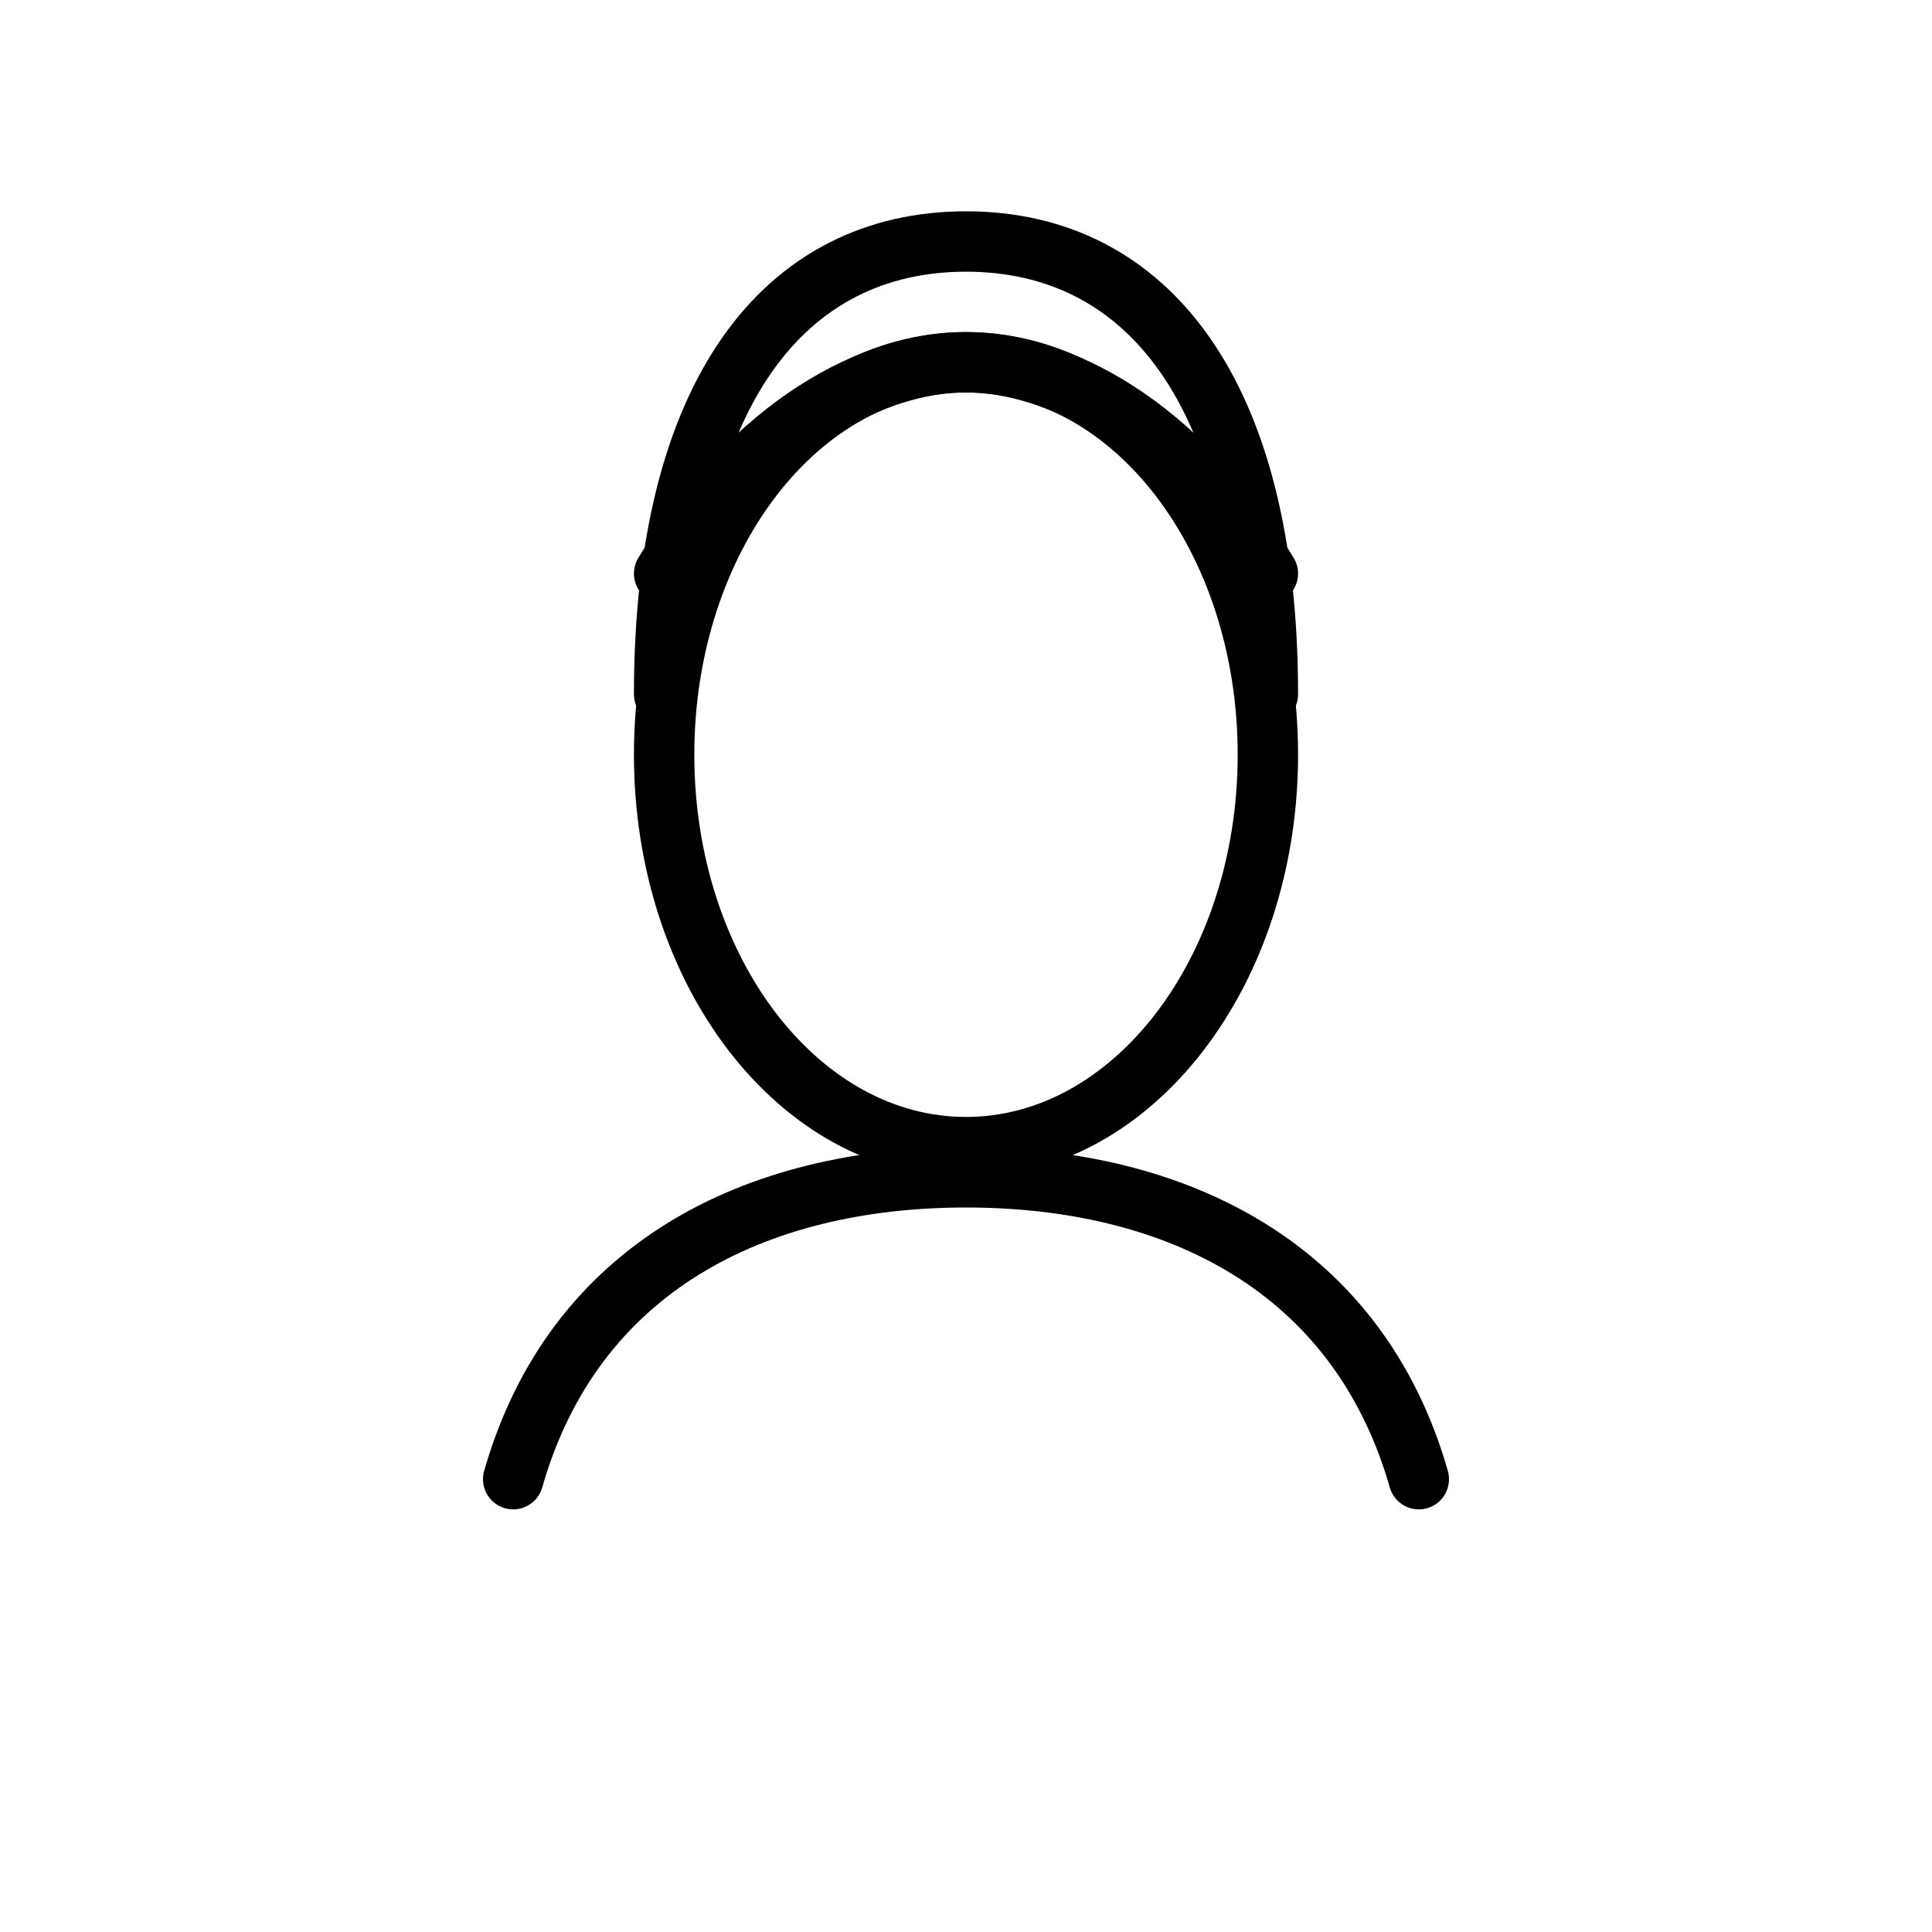
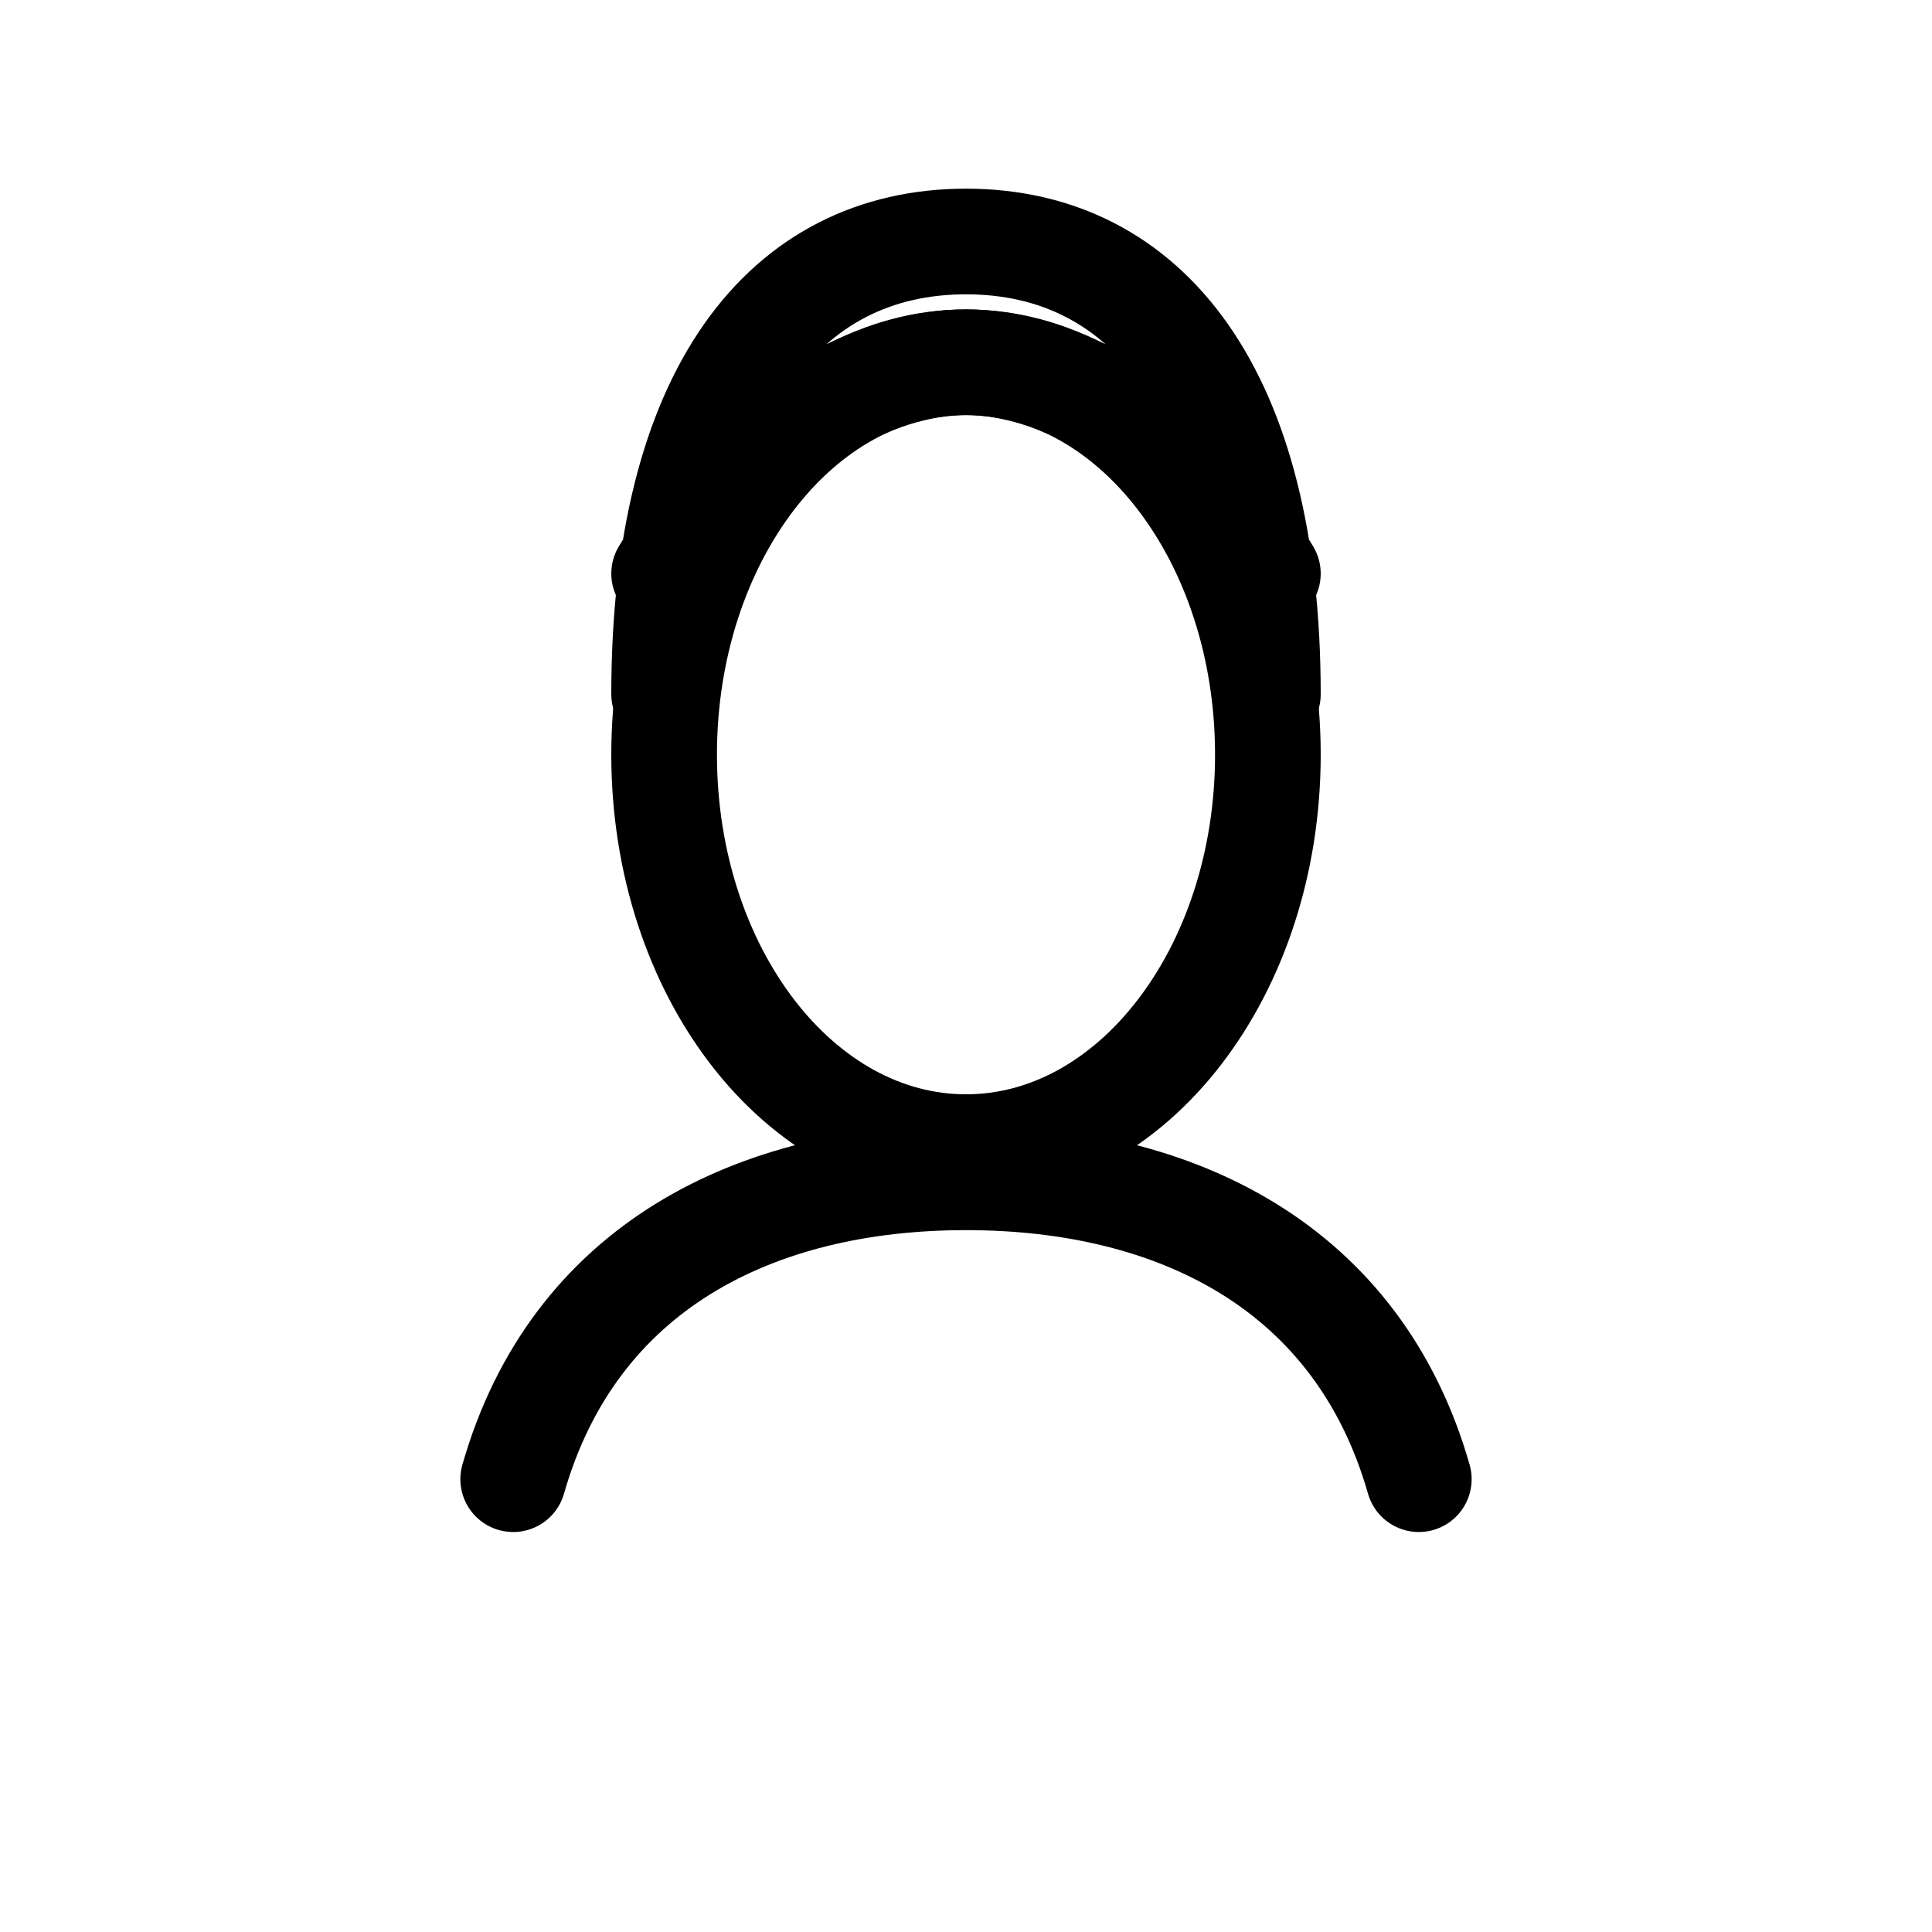
- <svg xmlns="http://www.w3.org/2000/svg" viewBox="0 0 64 64" fill="none" stroke="currentColor" stroke-width="2" stroke-linecap="round" stroke-linejoin="round">
+ <svg xmlns="http://www.w3.org/2000/svg" viewBox="0 0 64 64" fill="none" stroke="currentColor" stroke-width="3.5" stroke-linecap="round" stroke-linejoin="round">
  <path d="M17 49c2-7 8-10 15-10s13 3 15 10" />
  <ellipse cx="32" cy="25" rx="10" ry="13" />
  <path d="M22 23c0-10 4-15 10-15s10 5 10 15M22 19c3-5 7-7 10-7s7 2 10 7" />
</svg>
